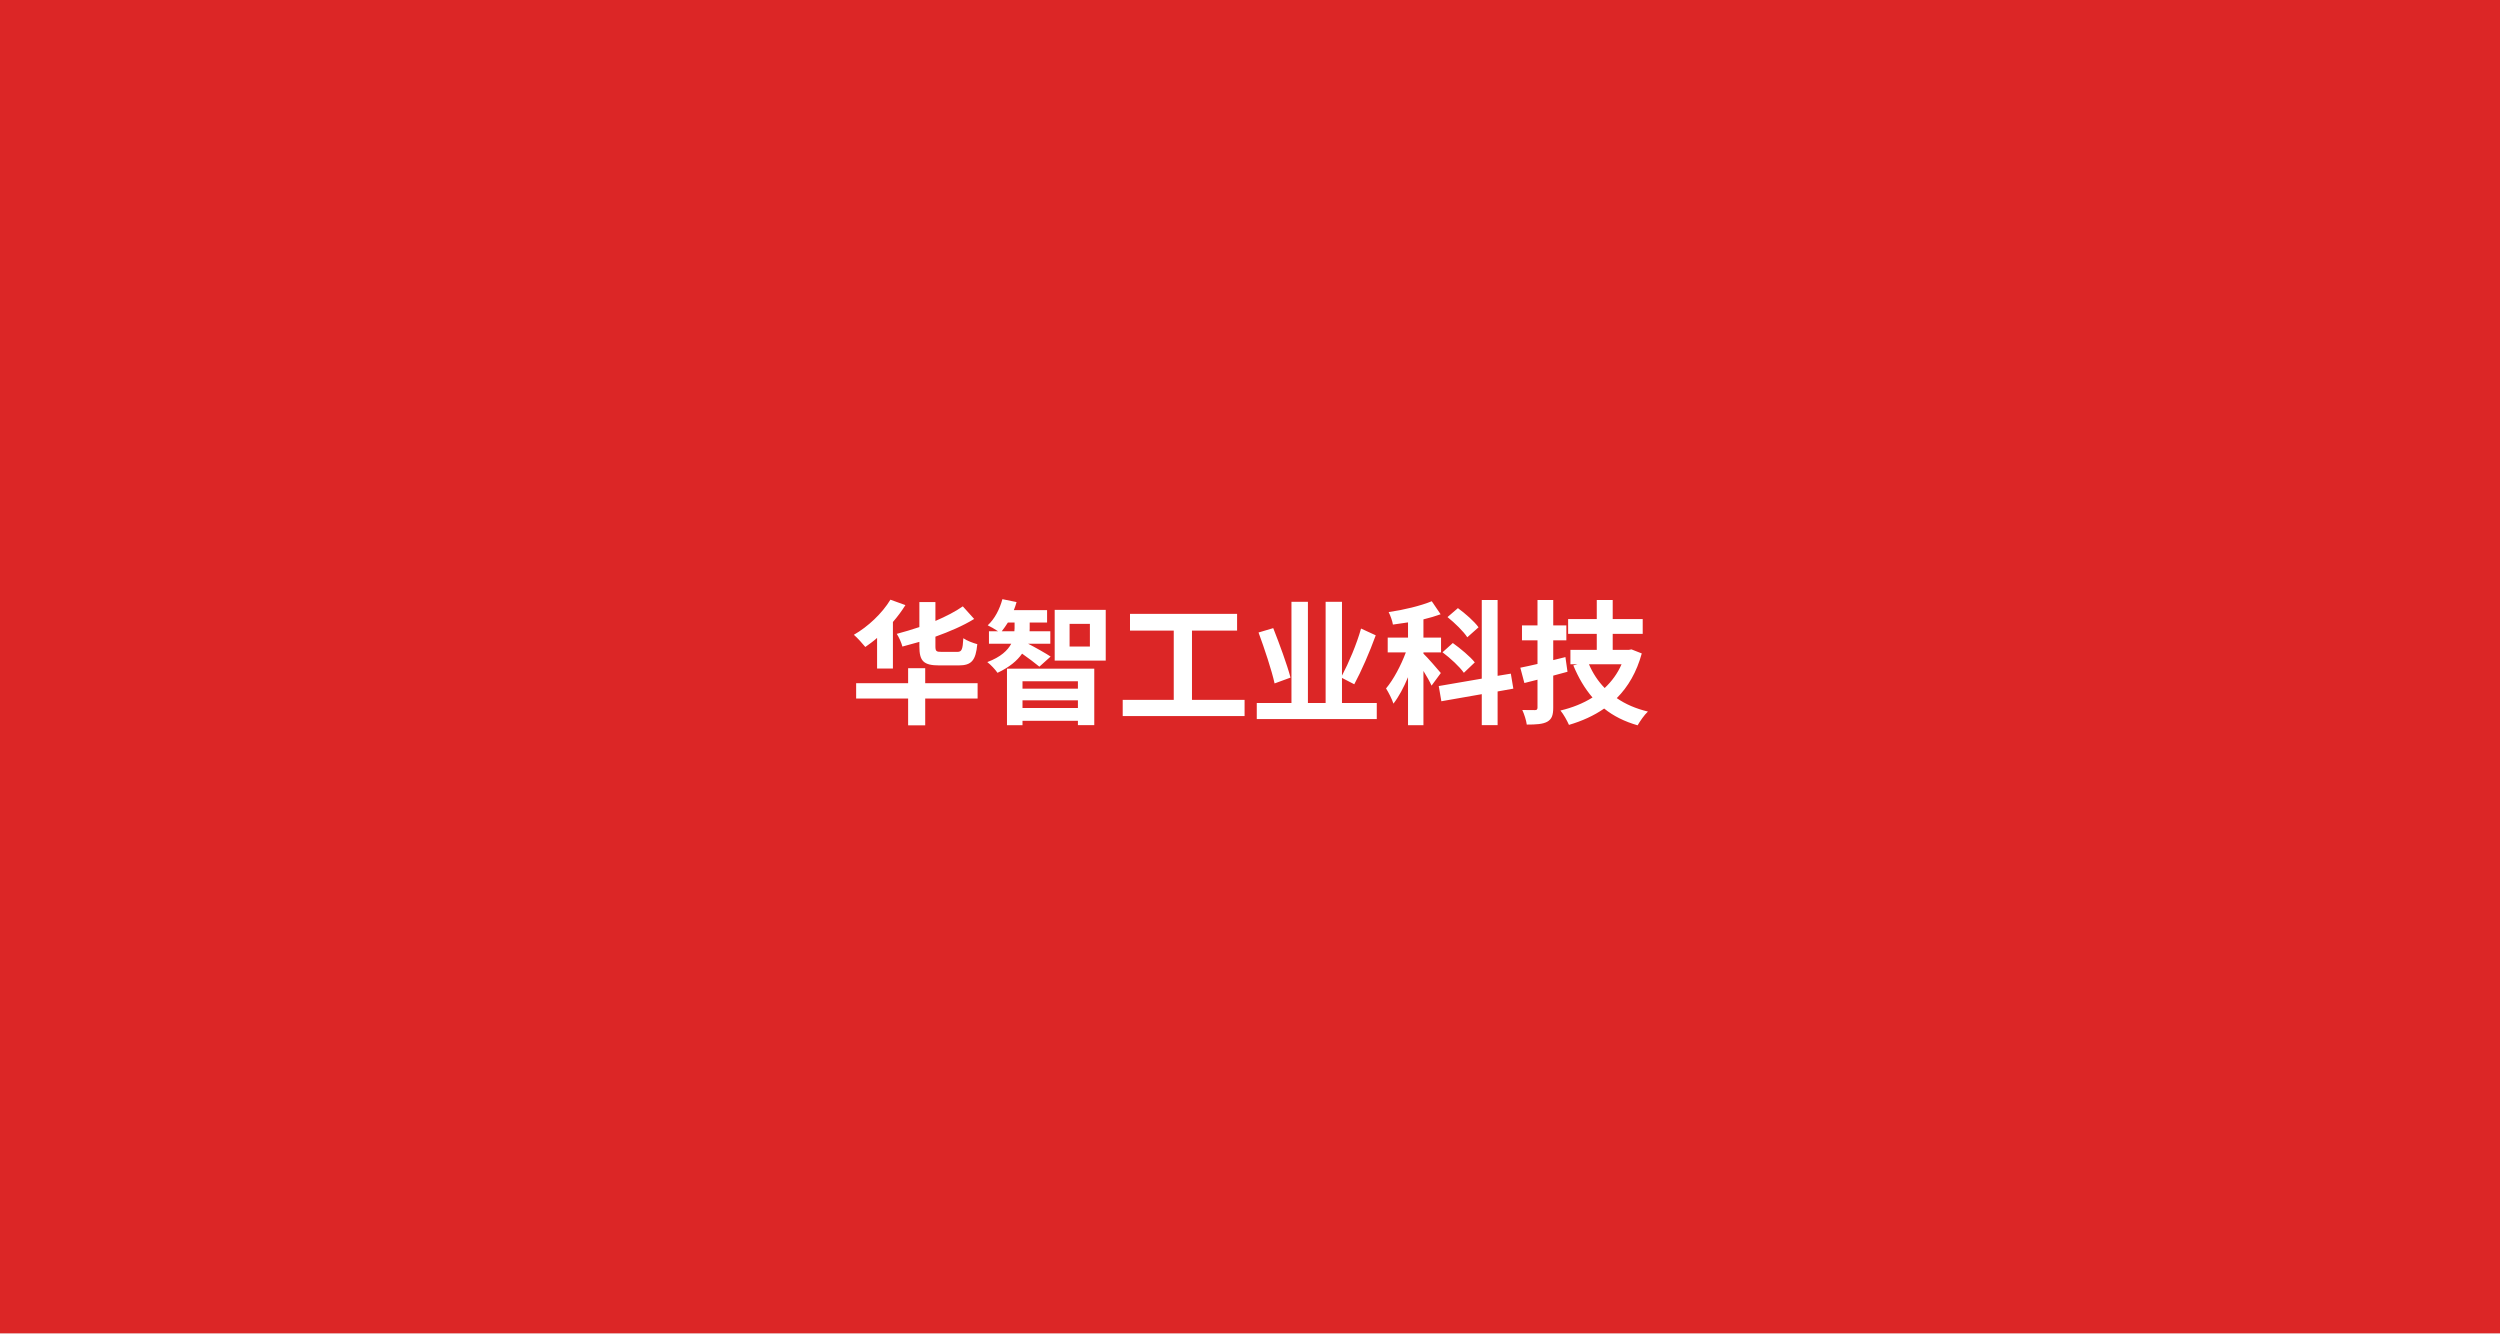
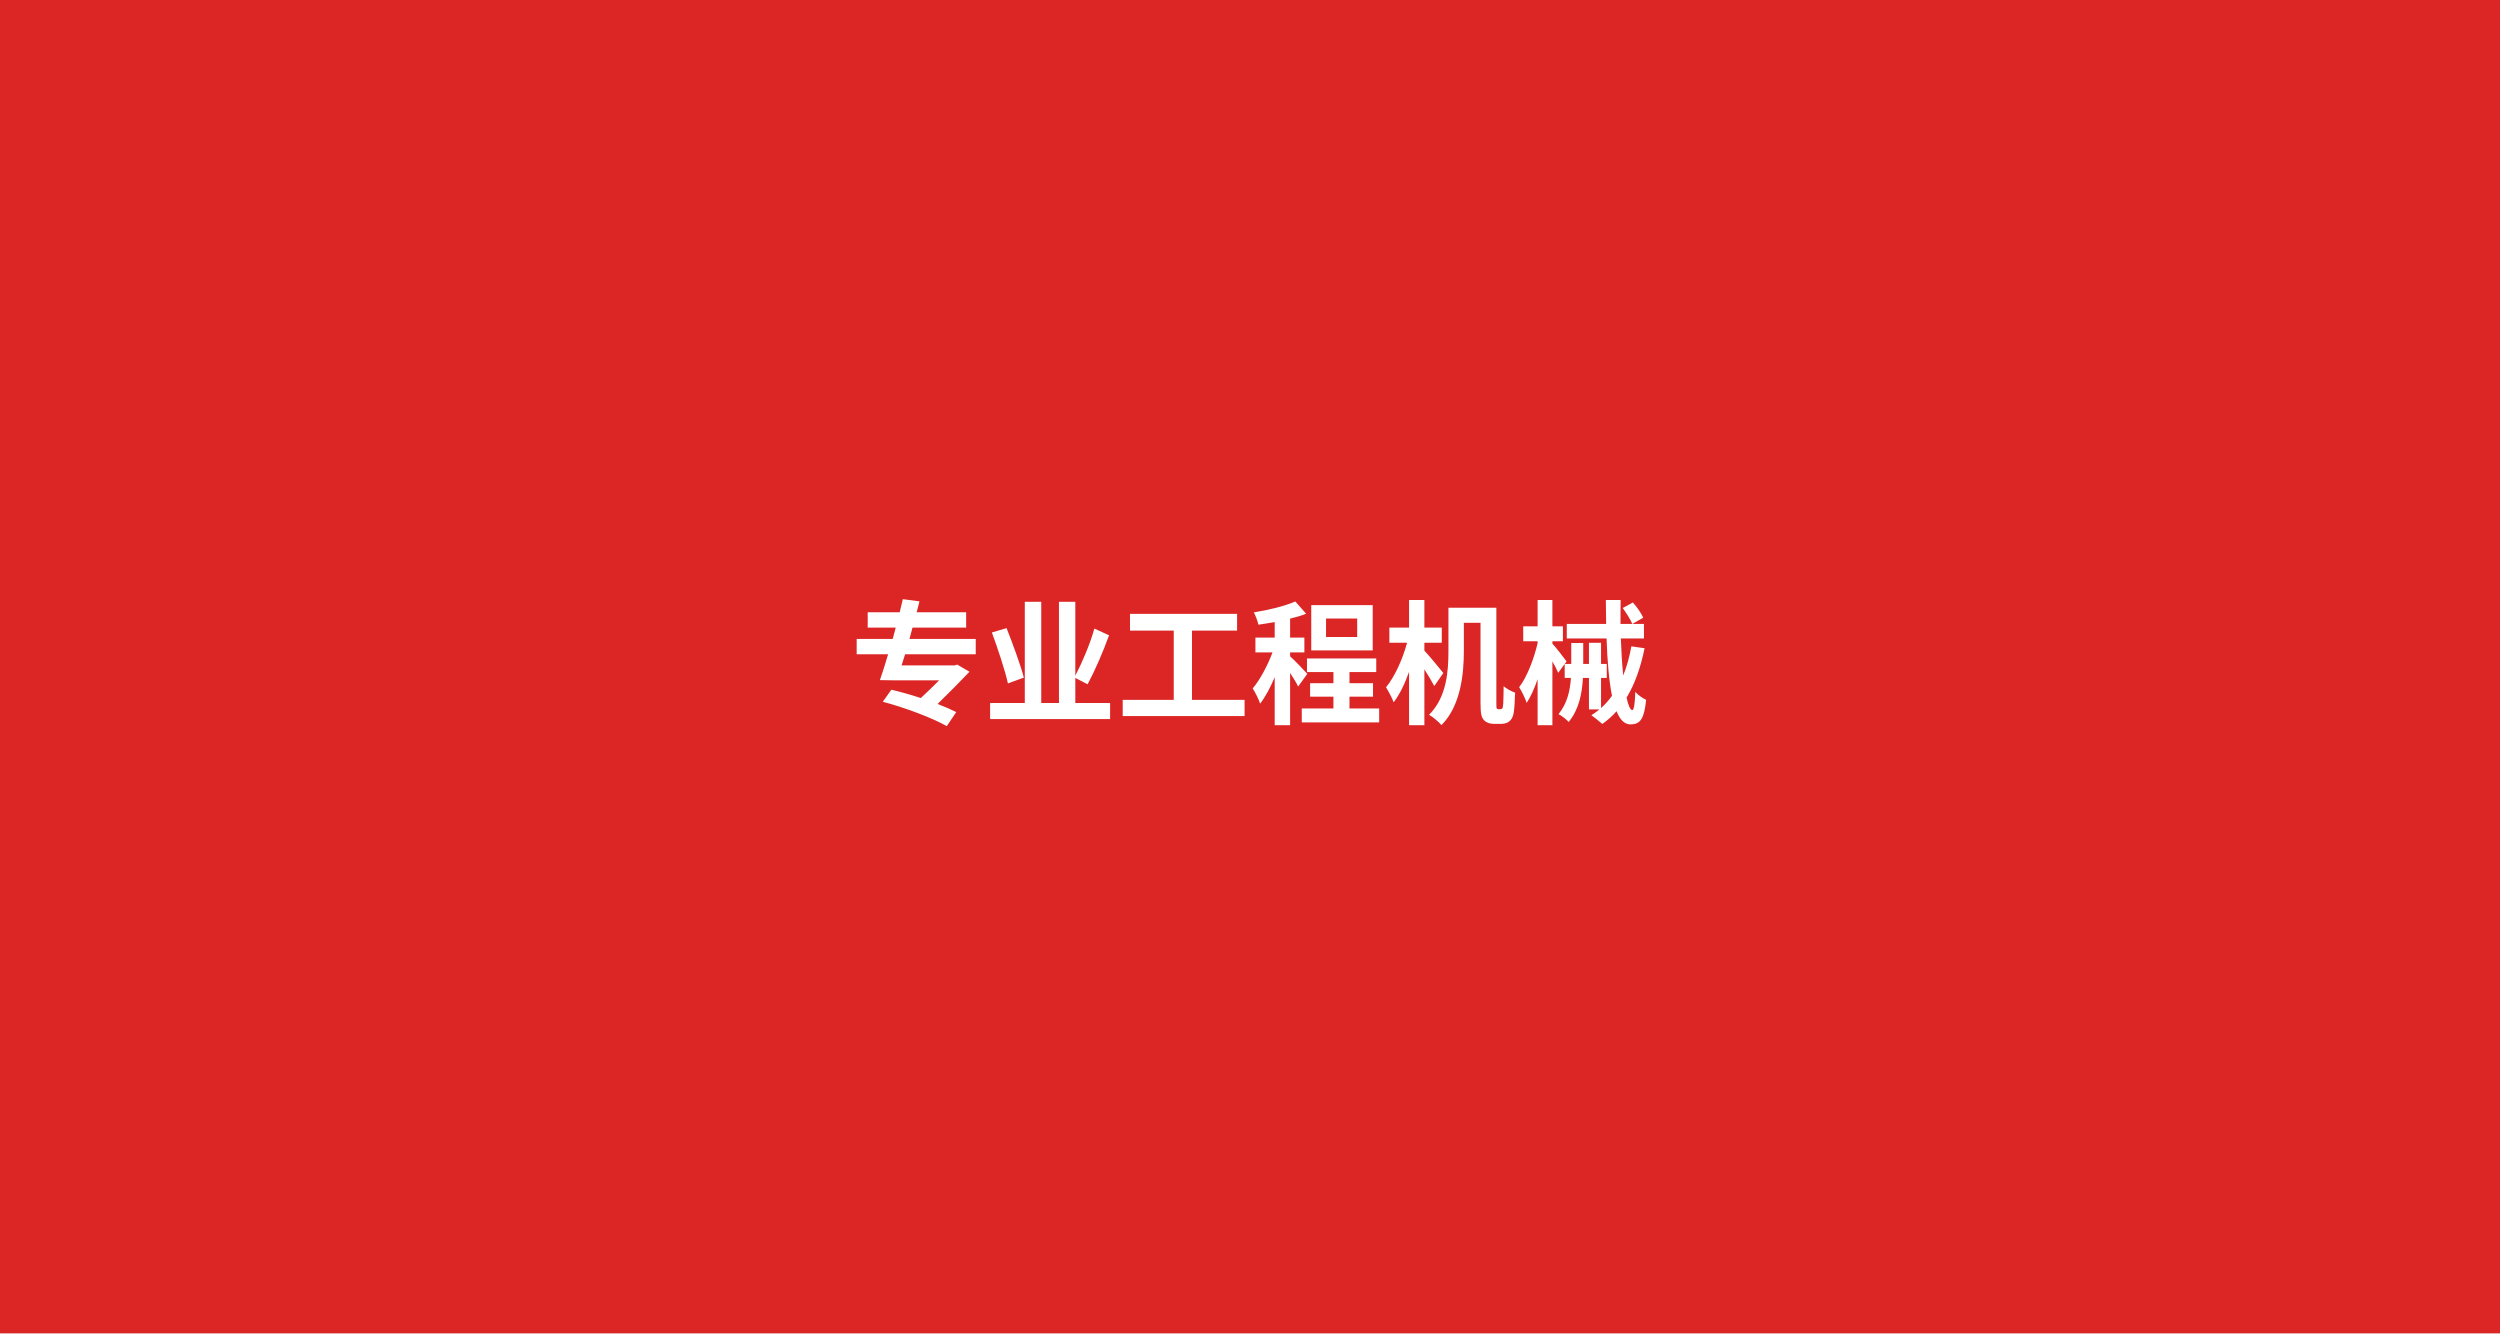
<svg xmlns="http://www.w3.org/2000/svg" width="375" height="200">
  <rect width="375" height="200" fill="#dc2626" />
-   <text x="50%" y="50%" text-anchor="middle" dominant-baseline="middle" font-size="20" font-weight="bold" fill="white">华智工业科技</text>
+   <text x="50%" y="50%" text-anchor="middle" dominant-baseline="middle" font-size="20" font-weight="bold" fill="white">专业工程机械</text>
</svg>
